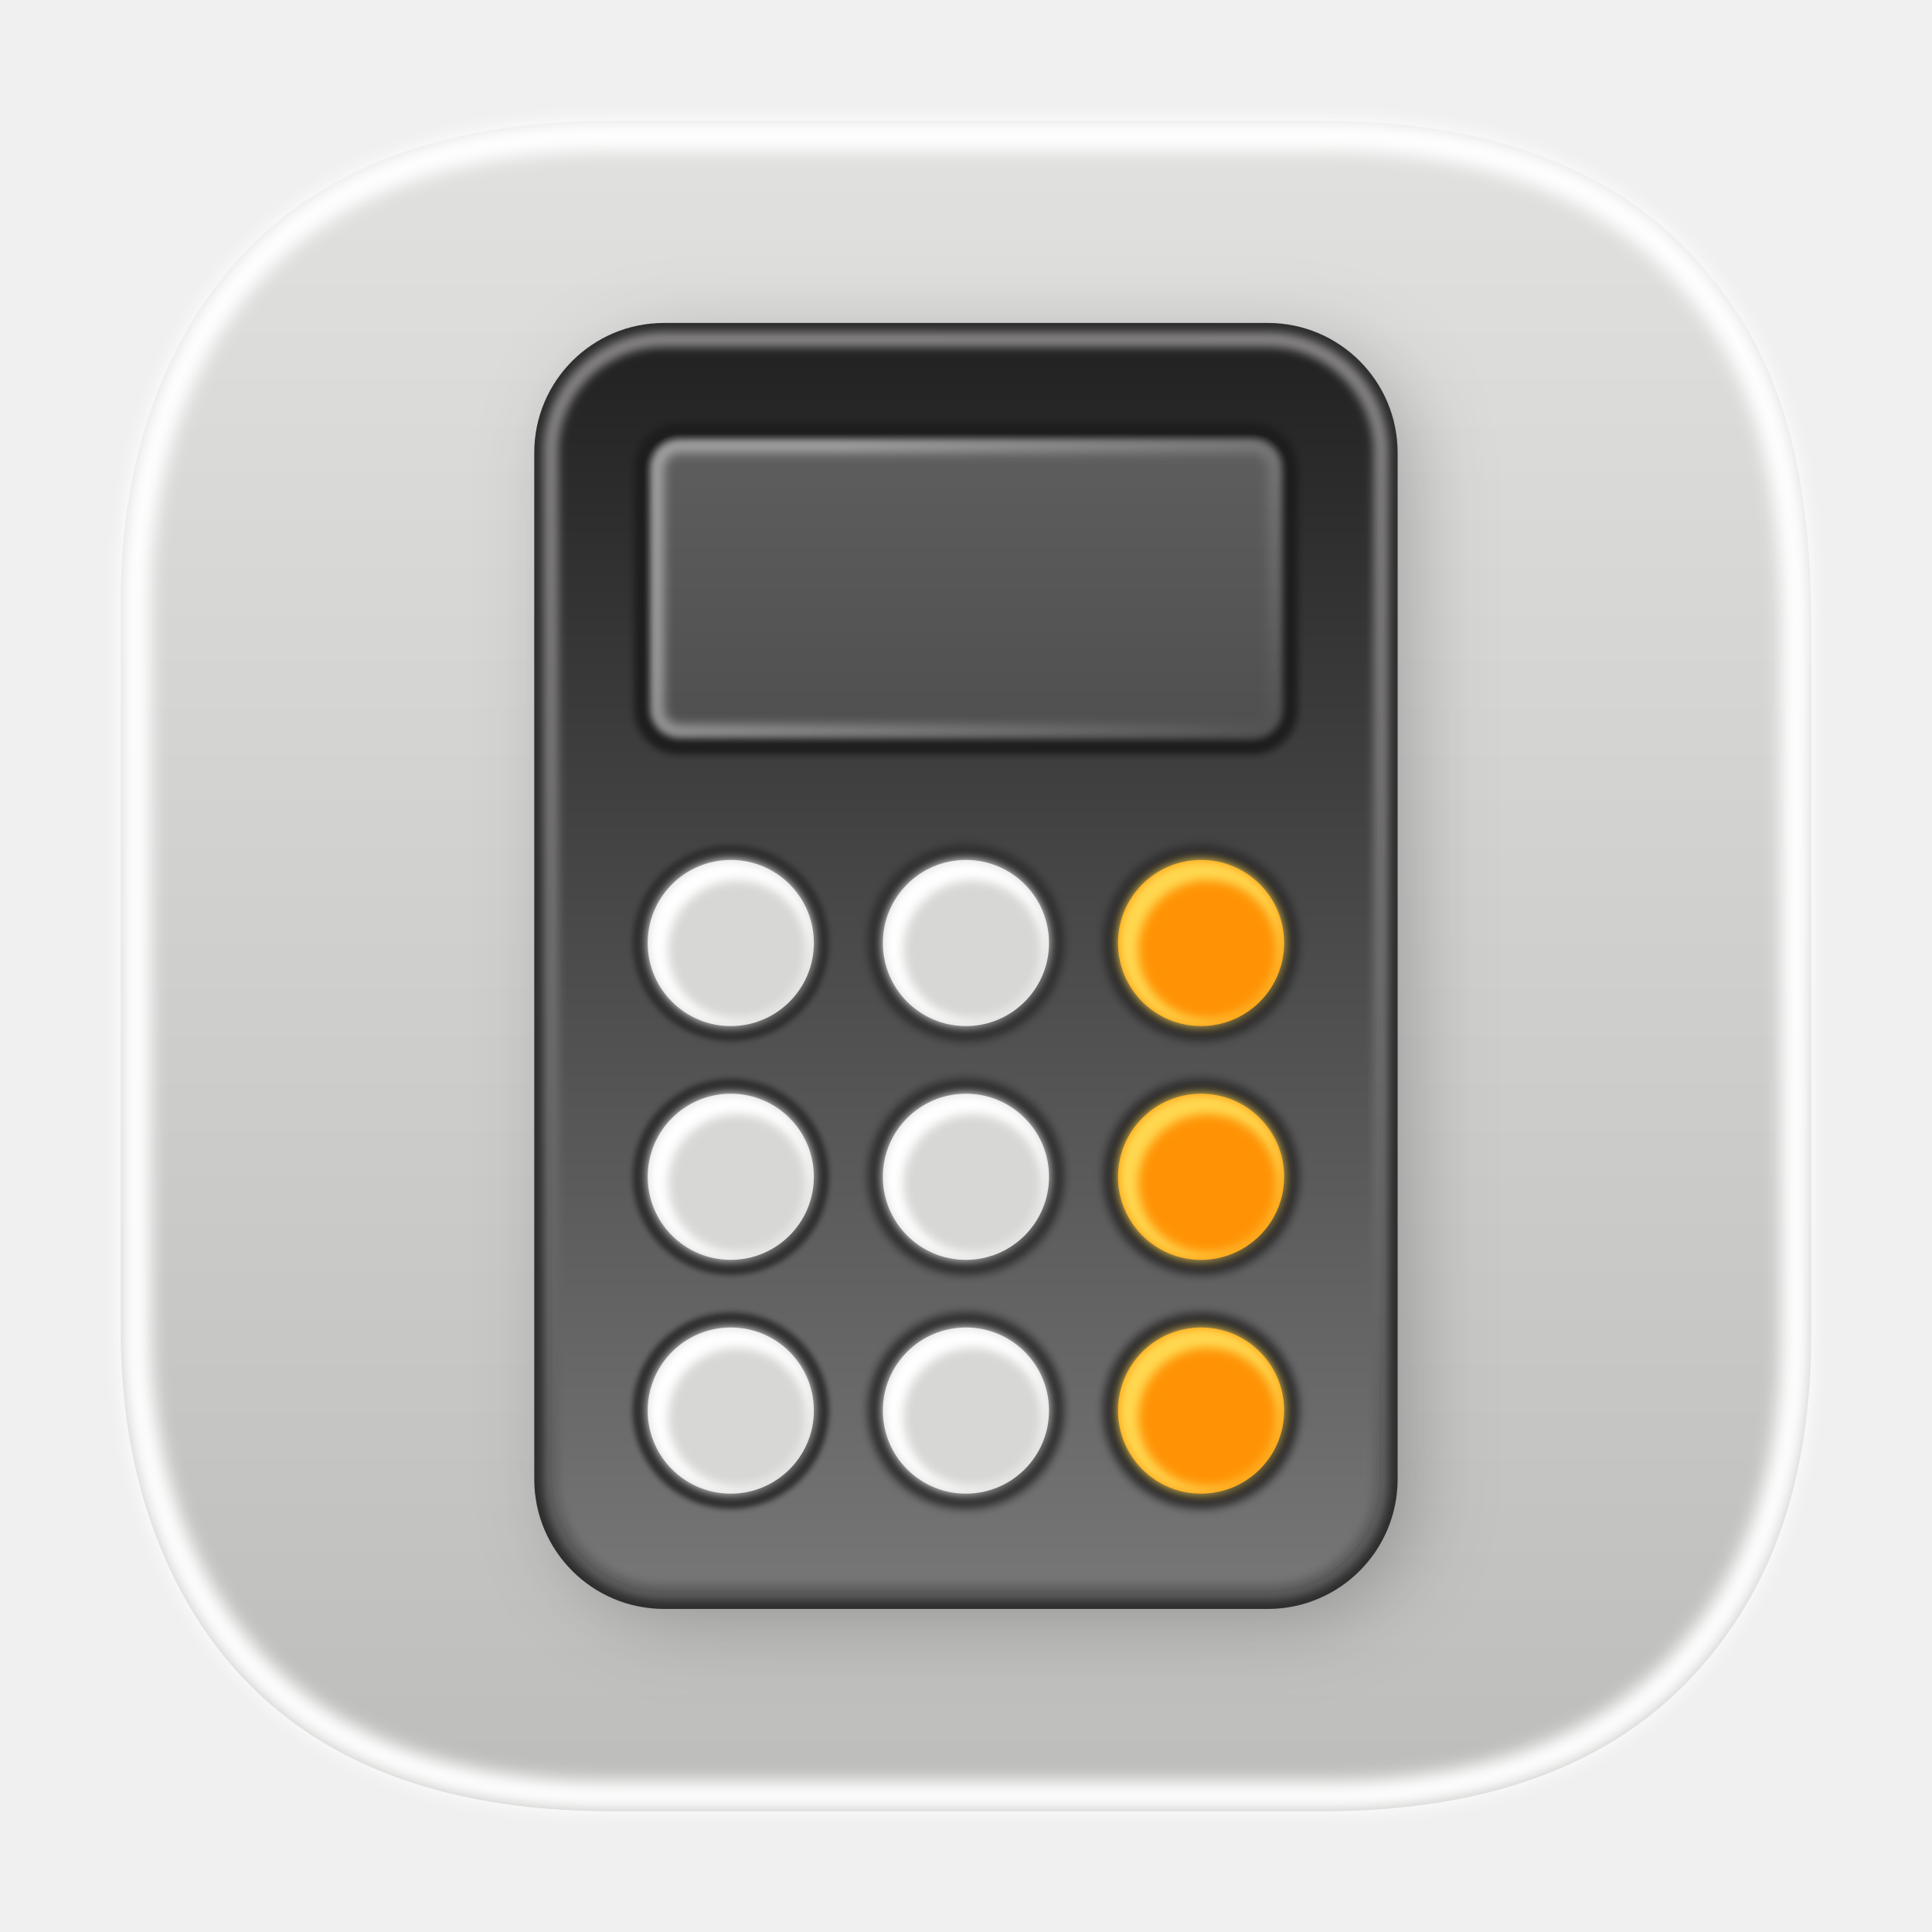
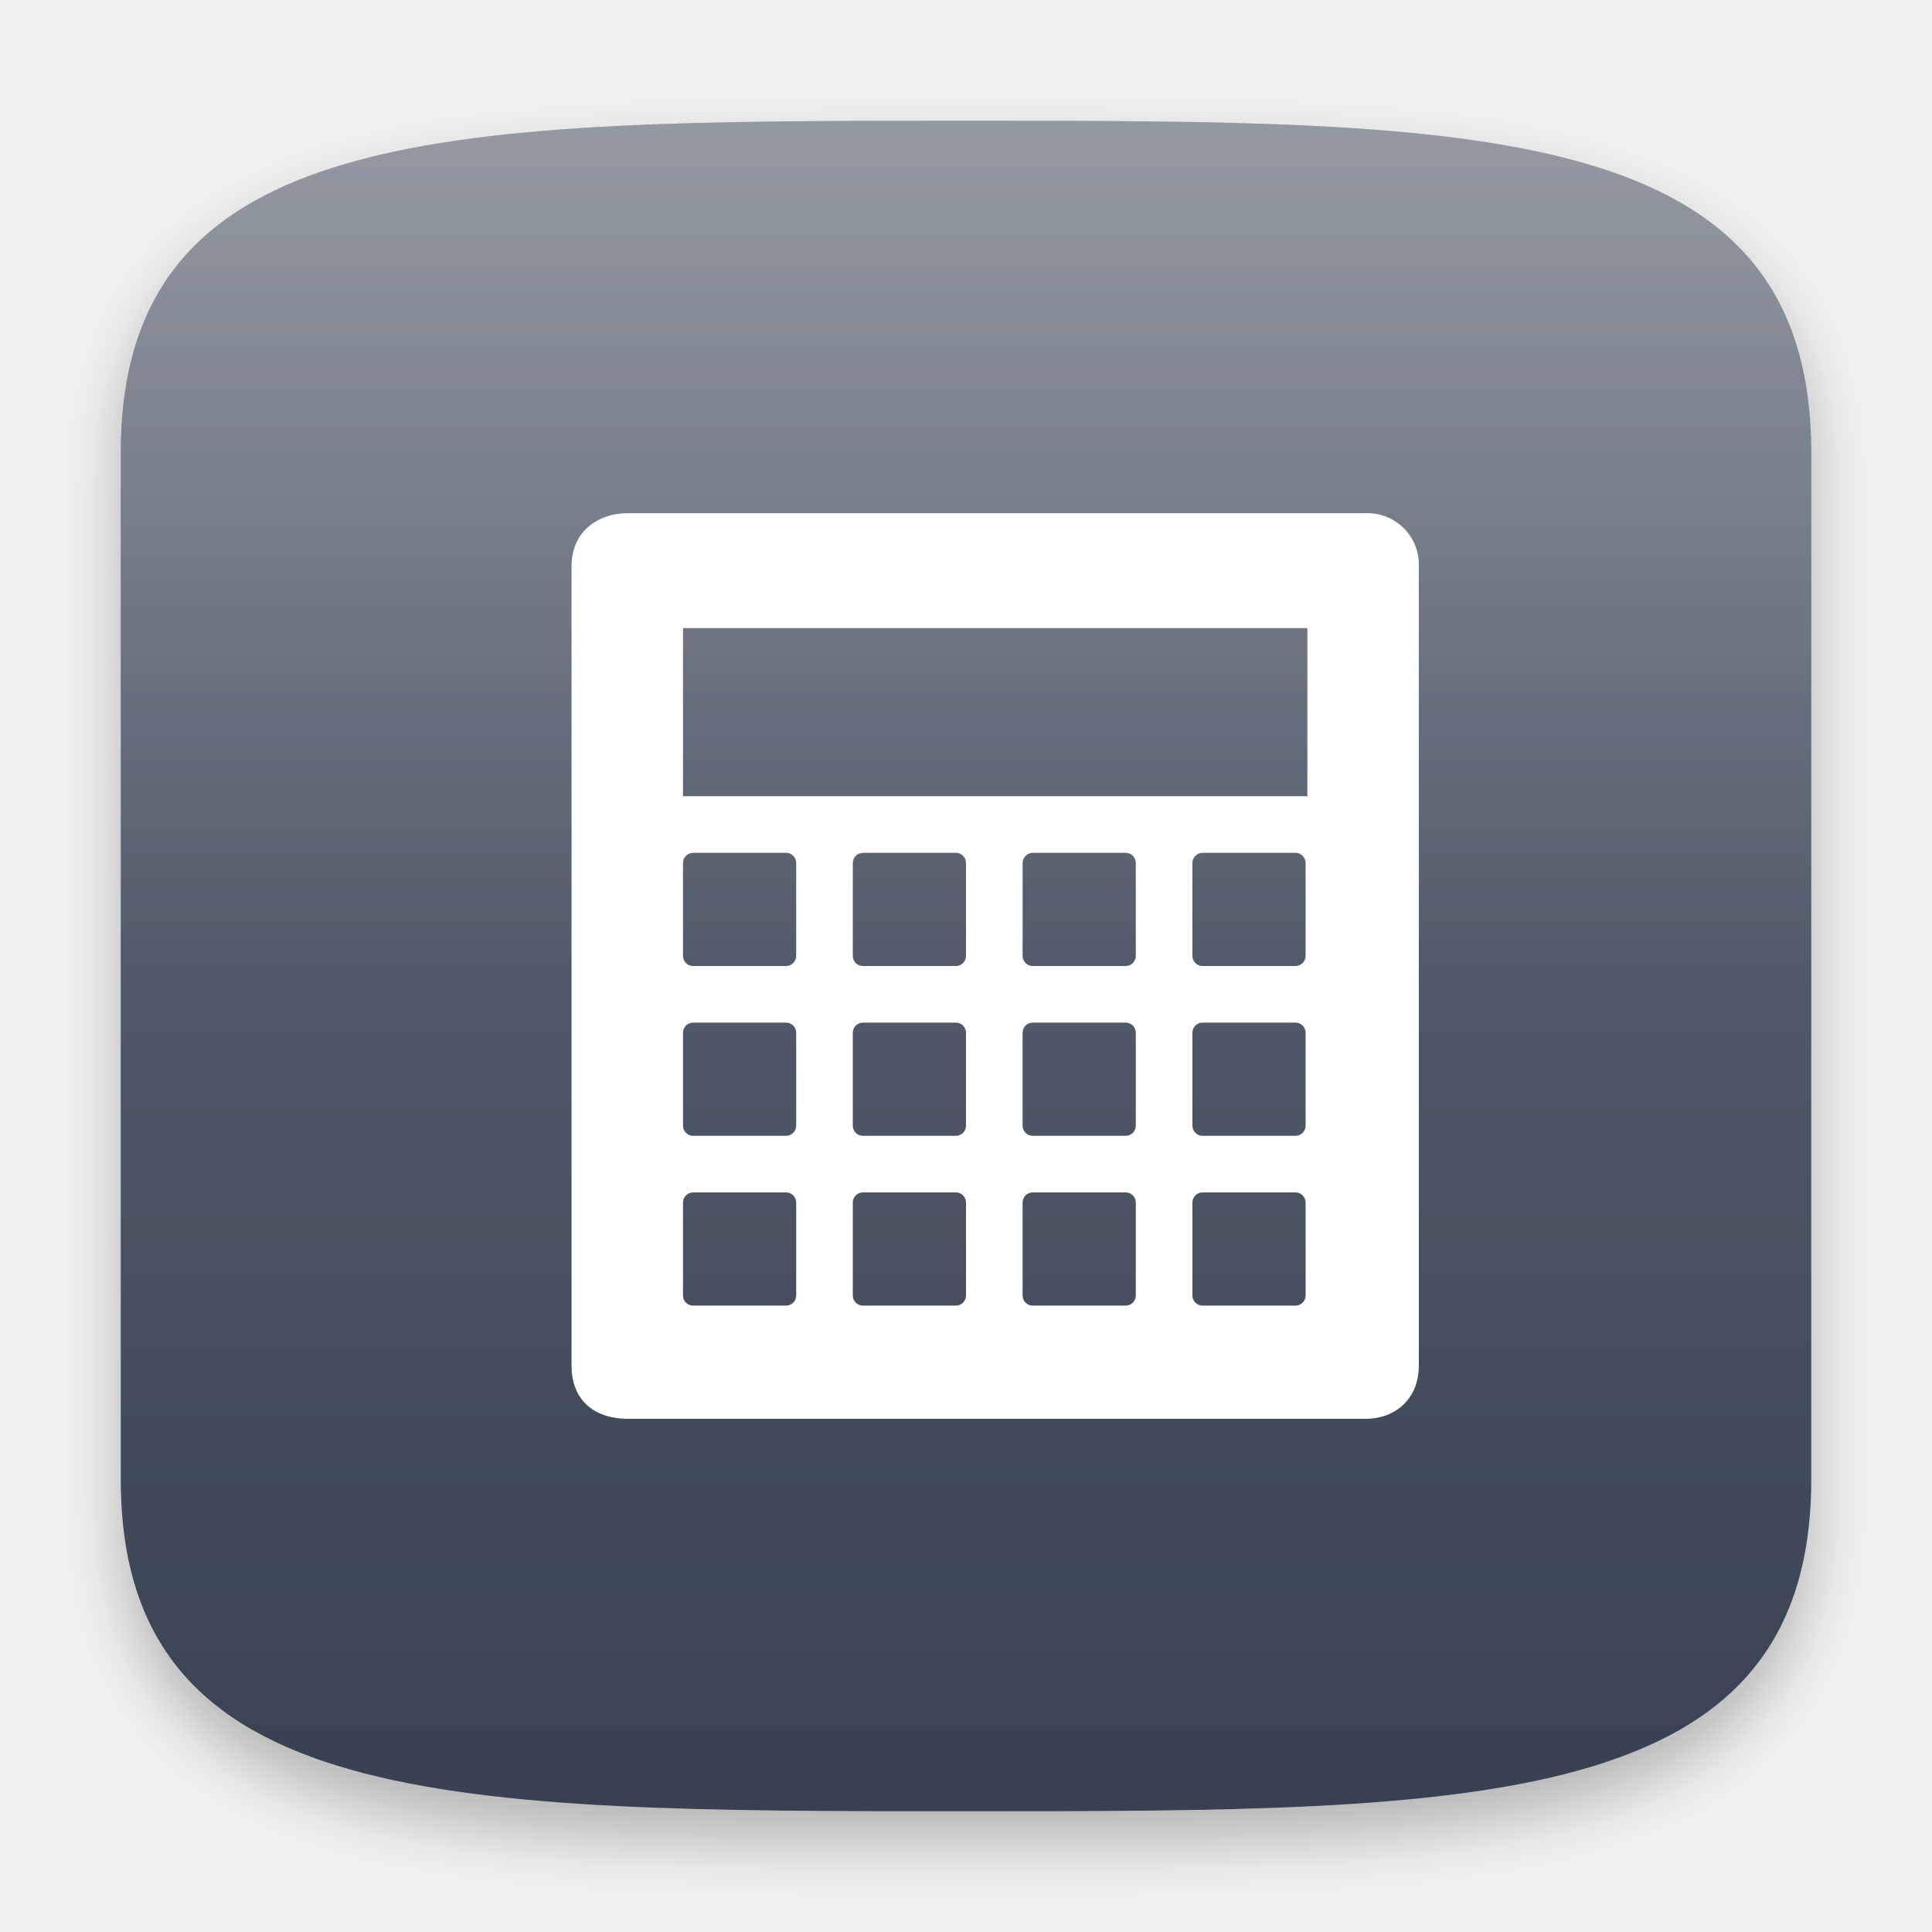
- <svg xmlns="http://www.w3.org/2000/svg" width="64" height="64" viewBox="0 0 16.933 16.933">
+ <svg xmlns="http://www.w3.org/2000/svg" width="128" height="128" viewBox="0 0 128 128">
  <defs>
-     <filter id="g" width="1.04" height="1.084" x="-.02" y="-.042" color-interpolation-filters="sRGB">
-       <feGaussianBlur stdDeviation=".046" />
+     <linearGradient id="bg" x1="0" y1="0" x2="0" y2="1">
+       <stop offset="0" stop-color="#6b7280" />
+       <stop offset="1" stop-color="#374151" />
+     </linearGradient>
+     <linearGradient id="sheen" x1="0" y1="0" x2="0" y2="1">
+       <stop offset="0" stop-color="#fff" stop-opacity=".28" />
+       <stop offset=".5" stop-color="#fff" stop-opacity="0" />
+     </linearGradient>
+     <filter id="sh" x="-20%" y="-20%" width="140%" height="140%">
+       <feDropShadow dx="0" dy="2" stdDeviation="2" flood-opacity=".25" />
    </filter>
-     <filter id="h" width="1.026" height="1.052" x="-.013" y="-.026" color-interpolation-filters="sRGB">
-       <feGaussianBlur stdDeviation=".031" />
-     </filter>
-     <filter id="j" width="1.15" height="1.15" x="-.075" y="-.075" color-interpolation-filters="sRGB">
-       <feGaussianBlur stdDeviation=".045" />
-     </filter>
-     <filter id="i" width="1.26" height="1.26" x="-.13" y="-.13" color-interpolation-filters="sRGB">
-       <feGaussianBlur stdDeviation=".024" />
-     </filter>
-     <filter id="k" width="1.315" height="1.315" x="-.157" y="-.157" color-interpolation-filters="sRGB">
-       <feGaussianBlur stdDeviation=".04" />
-     </filter>
-     <filter id="l" width="1.315" height="1.315" x="-.157" y="-.157" color-interpolation-filters="sRGB">
-       <feGaussianBlur stdDeviation=".04" />
-     </filter>
-     <filter id="n" width="1.024" height="1.016" x="-.012" y="-.008" color-interpolation-filters="sRGB">
-       <feGaussianBlur stdDeviation=".038" />
-     </filter>
-     <filter id="c" width="1.235" height="1.157" x="-.118" y="-.078" color-interpolation-filters="sRGB">
-       <feGaussianBlur stdDeviation=".363" />
-     </filter>
-     <filter id="b" width="1.024" height="1.024" x="-.012" y="-.012" color-interpolation-filters="sRGB">
-       <feGaussianBlur stdDeviation=".074" />
-     </filter>
-     <linearGradient id="f" x1="6.879" x2="10.583" y1="4.498" y2="7.408" gradientUnits="userSpaceOnUse">
-       <stop offset="0" stop-color="#fff" />
-       <stop offset="1" stop-color="#fff" stop-opacity="0" />
-     </linearGradient>
-     <linearGradient id="e" x1="8.466" x2="8.466" y1="3.704" y2="6.614" gradientTransform="matrix(.9689 0 0 .92823 .263 .37)" gradientUnits="userSpaceOnUse">
-       <stop offset="0" stop-color="#5e5e5f" />
-       <stop offset="1" stop-color="#4f4f4f" />
-     </linearGradient>
-     <linearGradient id="m" x1="8.466" x2="8.466" y1="2.91" y2="14.023" gradientUnits="userSpaceOnUse">
-       <stop offset="0" stop-color="#848283" />
-       <stop offset="1" stop-color="#5c5c5c" />
-     </linearGradient>
-     <linearGradient id="d" x1="8.466" x2="8.466" y1="3.046" y2="13.771" gradientUnits="userSpaceOnUse">
-       <stop offset="0" stop-color="#232223" />
-       <stop offset="1" stop-color="#767575" />
-     </linearGradient>
-     <linearGradient id="a" x1="8.466" x2="8.466" y1="1.058" y2="15.875" gradientTransform="scale(3.7796)" gradientUnits="userSpaceOnUse">
-       <stop offset="0" stop-color="#e1e1e0" />
-       <stop offset="1" stop-color="#bdbdbb" />
-     </linearGradient>
  </defs>
-   <path fill="url(#a)" d="M20.26 4c-5.782 0-9.743 1.725-12.321 4.535C5.374 11.331 4 15.34 4 19.876v24.248c0 4.538 1.374 8.545 3.939 11.341C10.517 58.275 14.479 60 20.26 60h23.549c5.782 0 9.743-1.724 12.321-4.535C58.695 52.67 60 49.03 60 44.125V20.786c0-5.935-1.305-9.456-3.87-12.252C53.552 5.725 49.59 4 43.809 4H25.494z" transform="scale(.26458)" />
-   <path fill="#fff" d="M5.36 1.058c-1.53 0-2.577.457-3.26 1.2-.678.74-1.042 1.8-1.042 3.001v6.415c0 1.2.364 2.26 1.043 3 .682.744 1.73 1.2 3.26 1.2h6.23c1.53 0 2.577-.456 3.26-1.2.678-.739 1.024-1.702 1.024-3V5.5c0-1.57-.346-2.502-1.024-3.242-.683-.743-1.73-1.2-3.26-1.2H6.745zm0 .264h6.232c1.477 0 2.437.432 3.064 1.116.634.69.954 1.53.954 3.062v6.174c0 1.251-.322 2.134-.954 2.822-.627.684-1.587 1.114-3.064 1.114H5.359c-1.477 0-2.437-.43-3.064-1.114-.625-.682-.973-1.675-.973-2.822V5.26c0-1.148.348-2.14.973-2.822.627-.684 1.587-1.116 3.064-1.116" filter="url(#b)" />
-   <rect width="7.408" height="11.112" x="4.944" y="3.043" filter="url(#c)" opacity=".25" rx="1.058" ry="1.058" />
-   <rect width="7.408" height="11.112" x="4.762" y="2.91" fill="url(#d)" stroke="#2e2d2d" stroke-width=".159" rx="1.058" ry="1.058" />
-   <rect width="5.64" height="2.701" x="5.647" y="3.808" fill="url(#e)" rx=".315" ry=".315" />
-   <path fill="url(#f)" d="M5.96 3.836a.27.27 0 0 0-.273.272V6.21c0 .153.12.271.274.271h5.012a.267.267 0 0 0 .271-.271V4.108a.27.27 0 0 0-.271-.272zm0 .133h5.013c.082 0 .138.057.138.139V6.21a.13.13 0 0 1-.138.138H5.96c-.082 0-.14-.056-.14-.138V4.108c0-.082.058-.14.14-.14" filter="url(#g)" opacity=".43" />
-   <path fill="#1e1d1d" d="M5.96 3.704a.403.403 0 0 0-.404.404V6.21c0 .224.18.404.404.404h5.013c.224 0 .404-.18.404-.404V4.108a.403.403 0 0 0-.404-.404zm0 .132h5.013c.153 0 .271.119.271.272V6.21a.267.267 0 0 1-.271.271H5.96a.27.27 0 0 1-.274-.271V4.108a.27.27 0 0 1 .274-.272" filter="url(#h)" />
-   <g transform="translate(16.391)">
-     <circle cx="-9.986" cy="8.265" r=".728" fill="#d7d8d5" stroke="#2e2d2d" stroke-linecap="round" stroke-linejoin="round" stroke-width=".265" filter="url(#i)" />
-     <circle cx="-9.986" cy="8.265" r=".728" fill="#d7d8d5" />
-     <path fill="#fff" d="M-9.985 7.537a.73.73 0 0 0-.728.728.73.73 0 0 0 .728.728.73.73 0 0 0 .727-.728.73.73 0 0 0-.727-.728m.06.179a.61.61 0 0 1 .61.61.61.61 0 0 1-.61.609.61.61 0 0 1-.61-.61.61.61 0 0 1 .61-.61" filter="url(#j)" />
+   <path d="M64 8C98 8 120 8 120 30v68c0 22-22 22-56 22S8 120 8 98V30C8 8 30 8 64 8z" fill="url(#bg)" filter="url(#sh)" />
+   <path d="M64 8C98 8 120 8 120 30v68c0 22-22 22-56 22S8 120 8 98V30C8 8 30 8 64 8z" fill="url(#sheen)" />
+   <g transform="translate(34.00 34.00) scale(3.75)" fill="#ffffff">
+     <path d="M2.031 0c-.542 0-1 .329-1 .938v14.124c0 .587.377.938 1 .938h13.031c.52 0 .938-.351.938-.938V.938A.908.908 0 0015.062 0zM3 2.031h11.031V5H3zM3.188 6h1.624A.18.18 0 015 6.188v1.625A.18.18 0 014.812 8H3.188A.179.179 0 013 7.812V6.188a.18.18 0 01.188-.187zm3 0h1.625A.18.18 0 018 6.188v1.625A.18.18 0 017.812 8H6.188A.179.179 0 016 7.812V6.188a.18.18 0 01.188-.187zm3 0h1.624a.18.18 0 01.188.188v1.625a.18.18 0 01-.188.187H9.188A.179.179 0 019 7.812V6.188a.18.18 0 01.188-.187zm3 0h1.624a.18.18 0 01.188.188v1.625a.18.18 0 01-.188.187h-1.624A.179.179 0 0112 7.812V6.188a.18.18 0 01.188-.187zm-9 3h1.624A.18.18 0 015 9.188v1.624a.18.18 0 01-.188.188H3.188A.179.179 0 013 10.812V9.188C3 9.076 3.077 9 3.188 9zm3 0h1.625A.18.18 0 018 9.188v1.624a.18.18 0 01-.188.188H6.188A.179.179 0 016 10.812V9.188C6 9.076 6.077 9 6.188 9zm3 0h1.624a.18.18 0 01.188.188v1.624a.18.18 0 01-.188.188H9.188A.179.179 0 019 10.812V9.188C9 9.076 9.077 9 9.188 9zm3 0h1.624a.18.18 0 01.188.188v1.624a.18.18 0 01-.188.188h-1.624a.179.179 0 01-.188-.188V9.188A.18.18 0 0112.188 9zm-9 3h1.624a.18.18 0 01.188.188v1.624a.18.18 0 01-.188.188H3.188A.179.179 0 013 13.812v-1.624A.18.18 0 013.188 12zm3 0h1.625a.18.18 0 01.187.188v1.624a.18.18 0 01-.188.188H6.188A.179.179 0 016 13.812v-1.624A.18.18 0 016.188 12zm3 0h1.624a.18.18 0 01.188.188v1.624a.18.18 0 01-.188.188H9.188A.179.179 0 019 13.812v-1.624A.18.18 0 019.188 12zm3 0h1.624a.18.18 0 01.188.188v1.624a.18.18 0 01-.188.188h-1.624a.179.179 0 01-.188-.188v-1.624a.18.18 0 01.188-.188z" />
  </g>
-   <g transform="translate(18.452)">
-     <circle cx="-9.986" cy="8.265" r=".728" fill="#d7d8d5" stroke="#2e2d2d" stroke-linecap="round" stroke-linejoin="round" stroke-width=".265" filter="url(#k)" />
-     <circle cx="-9.986" cy="8.265" r=".728" fill="#d7d8d5" />
-     <path fill="#fff" d="M-9.985 7.537a.73.73 0 0 0-.728.728.73.73 0 0 0 .728.728.73.73 0 0 0 .727-.728.73.73 0 0 0-.727-.728m.06.179a.61.61 0 0 1 .61.61.61.61 0 0 1-.61.609.61.61 0 0 1-.61-.61.61.61 0 0 1 .61-.61" filter="url(#j)" />
-   </g>
-   <g transform="translate(20.513)">
-     <circle cx="-9.986" cy="8.265" r=".728" fill="#d7d8d5" stroke="#2e2d2d" stroke-linecap="round" stroke-linejoin="round" stroke-width=".265" filter="url(#l)" />
-     <circle cx="-9.986" cy="8.265" r=".728" fill="#ff9305" />
-     <path fill="#ffd850" d="M-9.985 7.537a.73.73 0 0 0-.728.728.73.73 0 0 0 .728.728.73.73 0 0 0 .727-.728.73.73 0 0 0-.727-.728m.06.179a.61.61 0 0 1 .61.61.61.61 0 0 1-.61.609.61.61 0 0 1-.61-.61.61.61 0 0 1 .61-.61" filter="url(#j)" />
-   </g>
-   <g transform="translate(16.391 2.049)">
-     <circle cx="-9.986" cy="8.265" r=".728" fill="#d7d8d5" stroke="#2e2d2d" stroke-linecap="round" stroke-linejoin="round" stroke-width=".265" filter="url(#i)" />
-     <circle cx="-9.986" cy="8.265" r=".728" fill="#d7d8d5" />
-     <path fill="#fff" d="M-9.985 7.537a.73.73 0 0 0-.728.728.73.73 0 0 0 .728.728.73.73 0 0 0 .727-.728.73.73 0 0 0-.727-.728m.06.179a.61.61 0 0 1 .61.61.61.61 0 0 1-.61.609.61.61 0 0 1-.61-.61.61.61 0 0 1 .61-.61" filter="url(#j)" />
-   </g>
-   <g transform="translate(18.452 2.049)">
-     <circle cx="-9.986" cy="8.265" r=".728" fill="#d7d8d5" stroke="#2e2d2d" stroke-linecap="round" stroke-linejoin="round" stroke-width=".265" filter="url(#k)" />
-     <circle cx="-9.986" cy="8.265" r=".728" fill="#d7d8d5" />
-     <path fill="#fff" d="M-9.985 7.537a.73.73 0 0 0-.728.728.73.73 0 0 0 .728.728.73.73 0 0 0 .727-.728.73.73 0 0 0-.727-.728m.06.179a.61.61 0 0 1 .61.61.61.61 0 0 1-.61.609.61.61 0 0 1-.61-.61.61.61 0 0 1 .61-.61" filter="url(#j)" />
-   </g>
-   <g transform="translate(20.513 2.049)">
-     <circle cx="-9.986" cy="8.265" r=".728" fill="#d7d8d5" stroke="#2e2d2d" stroke-linecap="round" stroke-linejoin="round" stroke-width=".265" filter="url(#l)" />
-     <circle cx="-9.986" cy="8.265" r=".728" fill="#ff9305" />
-     <path fill="#ffd850" d="M-9.985 7.537a.73.73 0 0 0-.728.728.73.73 0 0 0 .728.728.73.73 0 0 0 .727-.728.73.73 0 0 0-.727-.728m.06.179a.61.61 0 0 1 .61.61.61.61 0 0 1-.61.609.61.61 0 0 1-.61-.61.61.61 0 0 1 .61-.61" filter="url(#j)" />
-   </g>
-   <g transform="translate(16.391 4.098)">
-     <circle cx="-9.986" cy="8.265" r=".728" fill="#d7d8d5" stroke="#2e2d2d" stroke-linecap="round" stroke-linejoin="round" stroke-width=".265" filter="url(#i)" />
-     <circle cx="-9.986" cy="8.265" r=".728" fill="#d7d8d5" />
-     <path fill="#fff" d="M-9.985 7.537a.73.73 0 0 0-.728.728.73.73 0 0 0 .728.728.73.73 0 0 0 .727-.728.73.73 0 0 0-.727-.728m.06.179a.61.61 0 0 1 .61.61.61.61 0 0 1-.61.609.61.61 0 0 1-.61-.61.61.61 0 0 1 .61-.61" filter="url(#j)" />
-   </g>
-   <g transform="translate(18.452 4.098)">
-     <circle cx="-9.986" cy="8.265" r=".728" fill="#d7d8d5" stroke="#2e2d2d" stroke-linecap="round" stroke-linejoin="round" stroke-width=".265" filter="url(#k)" />
-     <circle cx="-9.986" cy="8.265" r=".728" fill="#d7d8d5" />
-     <path fill="#fff" d="M-9.985 7.537a.73.73 0 0 0-.728.728.73.73 0 0 0 .728.728.73.73 0 0 0 .727-.728.73.73 0 0 0-.727-.728m.06.179a.61.61 0 0 1 .61.61.61.61 0 0 1-.61.609.61.61 0 0 1-.61-.61.61.61 0 0 1 .61-.61" filter="url(#j)" />
-   </g>
-   <g transform="translate(20.513 4.098)">
-     <circle cx="-9.986" cy="8.265" r=".728" fill="#d7d8d5" stroke="#2e2d2d" stroke-linecap="round" stroke-linejoin="round" stroke-width=".265" filter="url(#l)" />
-     <circle cx="-9.986" cy="8.265" r=".728" fill="#ff9305" />
-     <path fill="#ffd850" d="M-9.985 7.537a.73.73 0 0 0-.728.728.73.73 0 0 0 .728.728.73.73 0 0 0 .727-.728.73.73 0 0 0-.727-.728m.06.179a.61.61 0 0 1 .61.61.61.61 0 0 1-.61.609.61.61 0 0 1-.61-.61.61.61 0 0 1 .61-.61" filter="url(#j)" />
-   </g>
-   <path fill="url(#m)" d="M5.82 2.91c-.586 0-1.058.472-1.058 1.059v8.995c0 .587.472 1.059 1.059 1.059h5.291c.587 0 1.059-.472 1.059-1.059V3.97c0-.587-.472-1.059-1.059-1.059zm0 .133h5.291c.515 0 .928.41.928.926v8.996a.92.92 0 0 1-.928.926h-5.29a.92.92 0 0 1-.926-.926V3.969a.92.92 0 0 1 .925-.926" filter="url(#n)" />
</svg>
